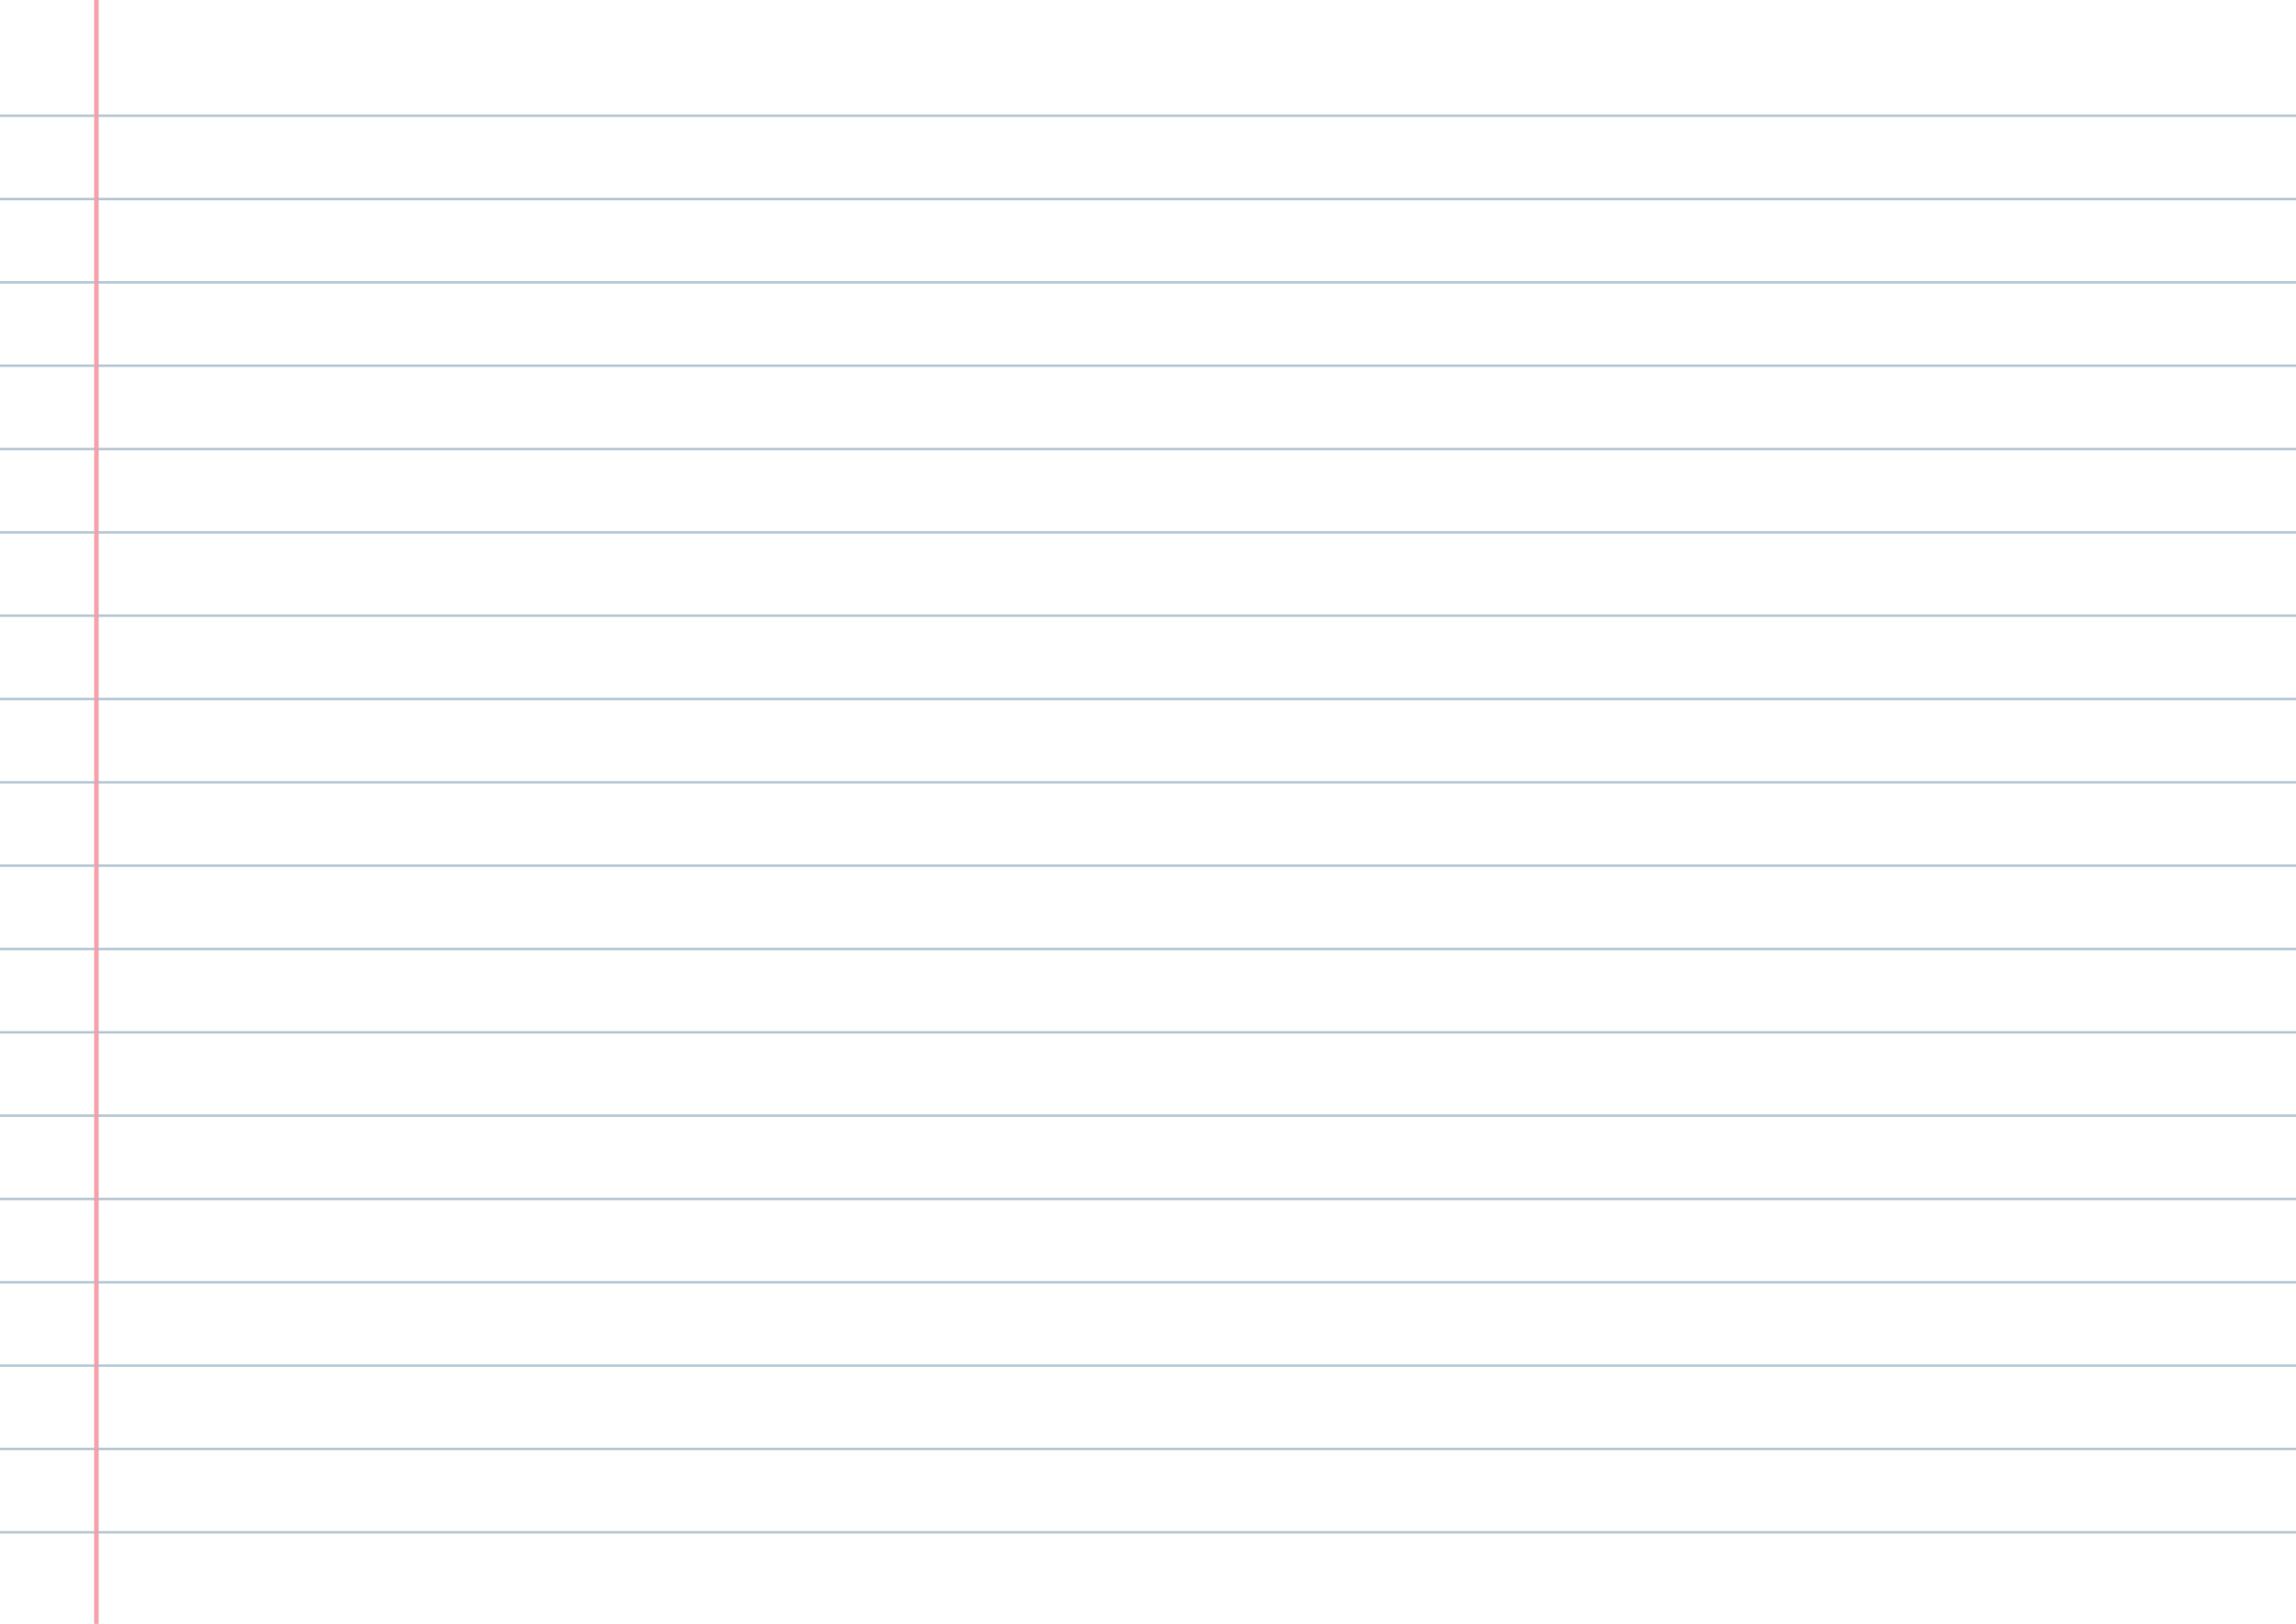
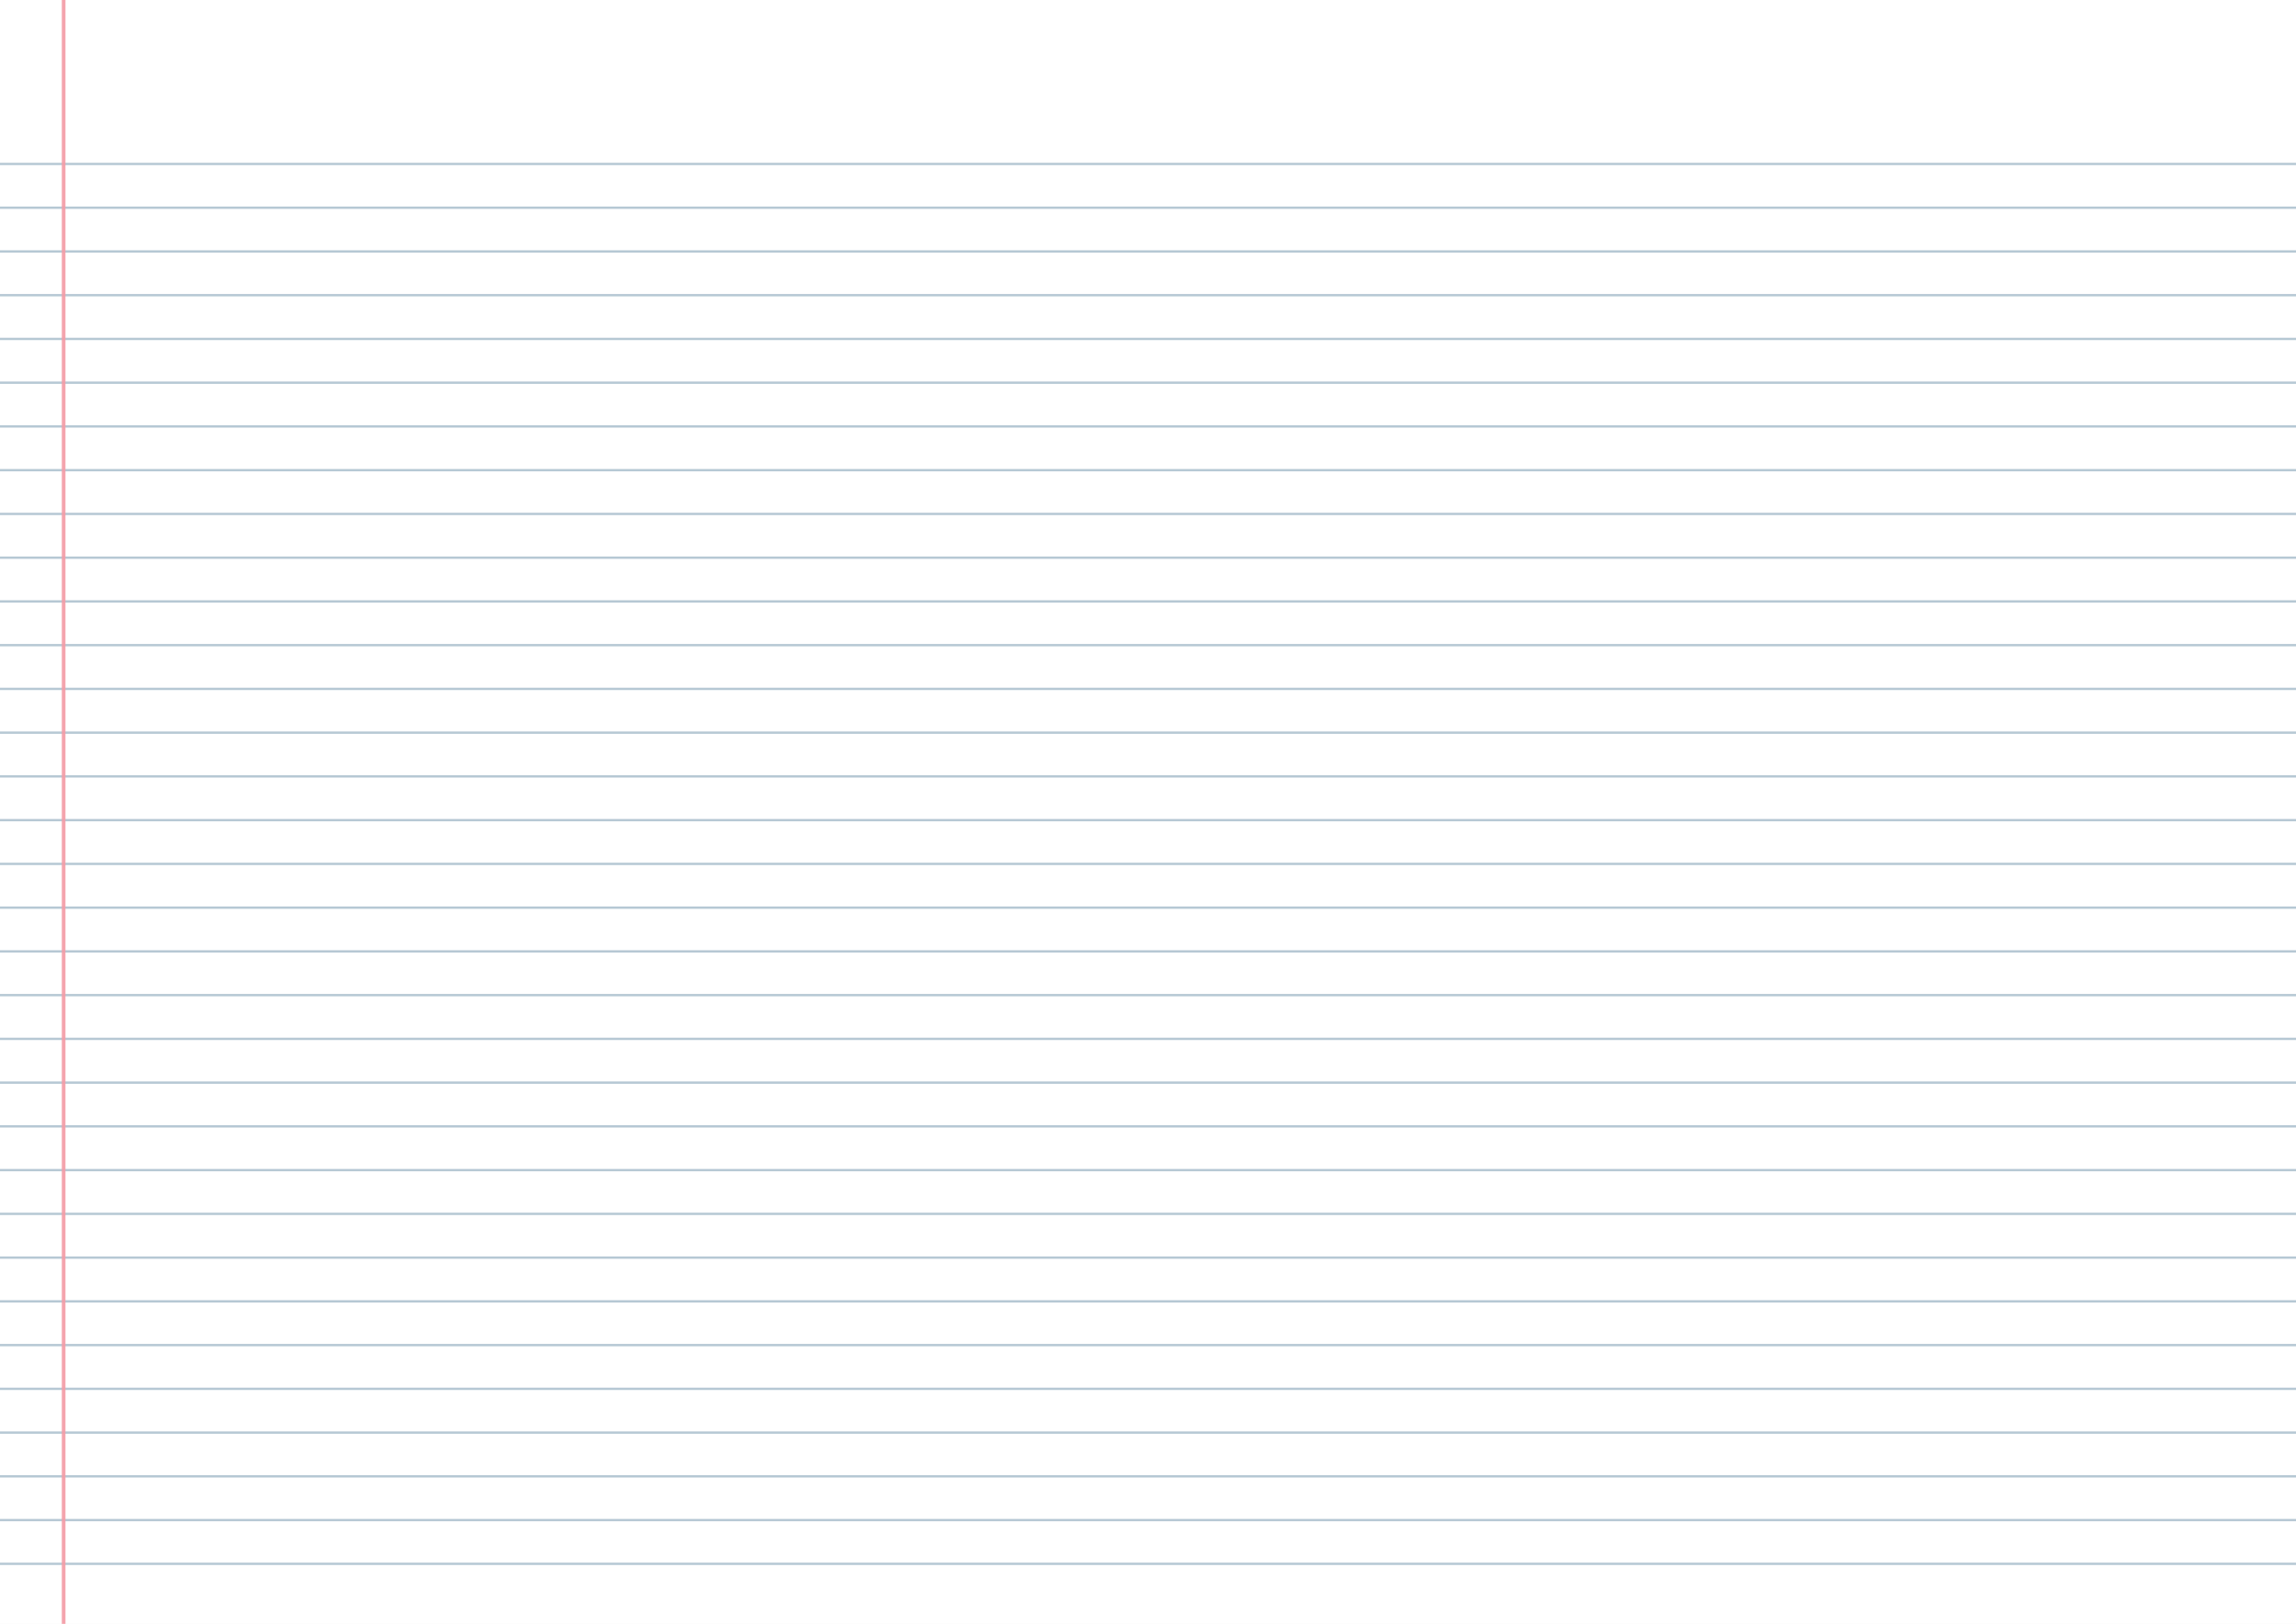
<svg xmlns="http://www.w3.org/2000/svg" viewBox="0 0 1190.55 841.89" width="1190.55" height="841.89" shape-rendering="geometricPrecision">
  <rect width="1190.55" height="841.89" fill="#ffffff" />
-   <line x1="0" y1="60" x2="1190.55" y2="60" stroke="#a9becd" stroke-width="1.30" stroke-opacity="0.85" />
-   <line x1="0" y1="103.20" x2="1190.55" y2="103.20" stroke="#a9becd" stroke-width="1.30" stroke-opacity="0.85" />
-   <line x1="0" y1="146.40" x2="1190.55" y2="146.40" stroke="#a9becd" stroke-width="1.30" stroke-opacity="0.85" />
-   <line x1="0" y1="189.60" x2="1190.55" y2="189.60" stroke="#a9becd" stroke-width="1.30" stroke-opacity="0.85" />
-   <line x1="0" y1="232.80" x2="1190.55" y2="232.80" stroke="#a9becd" stroke-width="1.30" stroke-opacity="0.85" />
-   <line x1="0" y1="276" x2="1190.55" y2="276" stroke="#a9becd" stroke-width="1.30" stroke-opacity="0.85" />
-   <line x1="0" y1="319.20" x2="1190.55" y2="319.20" stroke="#a9becd" stroke-width="1.30" stroke-opacity="0.85" />
-   <line x1="0" y1="362.40" x2="1190.55" y2="362.40" stroke="#a9becd" stroke-width="1.30" stroke-opacity="0.85" />
-   <line x1="0" y1="405.60" x2="1190.55" y2="405.60" stroke="#a9becd" stroke-width="1.30" stroke-opacity="0.85" />
-   <line x1="0" y1="448.80" x2="1190.55" y2="448.80" stroke="#a9becd" stroke-width="1.30" stroke-opacity="0.85" />
-   <line x1="0" y1="492" x2="1190.55" y2="492" stroke="#a9becd" stroke-width="1.30" stroke-opacity="0.85" />
-   <line x1="0" y1="535.20" x2="1190.55" y2="535.20" stroke="#a9becd" stroke-width="1.30" stroke-opacity="0.85" />
-   <line x1="0" y1="578.40" x2="1190.55" y2="578.40" stroke="#a9becd" stroke-width="1.30" stroke-opacity="0.85" />
-   <line x1="0" y1="621.60" x2="1190.55" y2="621.60" stroke="#a9becd" stroke-width="1.30" stroke-opacity="0.85" />
-   <line x1="0" y1="664.80" x2="1190.55" y2="664.80" stroke="#a9becd" stroke-width="1.30" stroke-opacity="0.85" />
-   <line x1="0" y1="708" x2="1190.55" y2="708" stroke="#a9becd" stroke-width="1.30" stroke-opacity="0.85" />
-   <line x1="0" y1="751.20" x2="1190.55" y2="751.20" stroke="#a9becd" stroke-width="1.30" stroke-opacity="0.85" />
-   <line x1="0" y1="794.40" x2="1190.55" y2="794.40" stroke="#a9becd" stroke-width="1.30" stroke-opacity="0.85" />
-   <line x1="50" y1="0" x2="50" y2="841.89" stroke="#f39ca6" stroke-width="2.38" stroke-opacity="0.92" />
+   <line x1="0" y1="85" x2="1190.55" y2="85" stroke="#a9becd" stroke-width="1.20" stroke-opacity="0.85" />
+   <line x1="0" y1="107.68" x2="1190.55" y2="107.68" stroke="#a9becd" stroke-width="1.20" stroke-opacity="0.85" />
+   <line x1="0" y1="130.36" x2="1190.55" y2="130.36" stroke="#a9becd" stroke-width="1.20" stroke-opacity="0.85" />
+   <line x1="0" y1="153.04" x2="1190.55" y2="153.04" stroke="#a9becd" stroke-width="1.20" stroke-opacity="0.85" />
+   <line x1="0" y1="175.72" x2="1190.55" y2="175.72" stroke="#a9becd" stroke-width="1.20" stroke-opacity="0.85" />
+   <line x1="0" y1="198.40" x2="1190.55" y2="198.40" stroke="#a9becd" stroke-width="1.20" stroke-opacity="0.85" />
+   <line x1="0" y1="221.08" x2="1190.55" y2="221.08" stroke="#a9becd" stroke-width="1.20" stroke-opacity="0.85" />
+   <line x1="0" y1="243.76" x2="1190.55" y2="243.76" stroke="#a9becd" stroke-width="1.20" stroke-opacity="0.85" />
+   <line x1="0" y1="266.44" x2="1190.55" y2="266.44" stroke="#a9becd" stroke-width="1.20" stroke-opacity="0.85" />
+   <line x1="0" y1="289.12" x2="1190.55" y2="289.12" stroke="#a9becd" stroke-width="1.20" stroke-opacity="0.85" />
+   <line x1="0" y1="311.80" x2="1190.55" y2="311.80" stroke="#a9becd" stroke-width="1.20" stroke-opacity="0.85" />
+   <line x1="0" y1="334.48" x2="1190.55" y2="334.48" stroke="#a9becd" stroke-width="1.20" stroke-opacity="0.85" />
+   <line x1="0" y1="357.16" x2="1190.55" y2="357.16" stroke="#a9becd" stroke-width="1.20" stroke-opacity="0.85" />
+   <line x1="0" y1="379.84" x2="1190.55" y2="379.84" stroke="#a9becd" stroke-width="1.20" stroke-opacity="0.85" />
+   <line x1="0" y1="402.52" x2="1190.55" y2="402.52" stroke="#a9becd" stroke-width="1.20" stroke-opacity="0.85" />
+   <line x1="0" y1="425.20" x2="1190.55" y2="425.20" stroke="#a9becd" stroke-width="1.20" stroke-opacity="0.85" />
+   <line x1="0" y1="447.88" x2="1190.55" y2="447.88" stroke="#a9becd" stroke-width="1.20" stroke-opacity="0.85" />
+   <line x1="0" y1="470.56" x2="1190.55" y2="470.56" stroke="#a9becd" stroke-width="1.20" stroke-opacity="0.85" />
+   <line x1="0" y1="493.24" x2="1190.55" y2="493.24" stroke="#a9becd" stroke-width="1.20" stroke-opacity="0.85" />
+   <line x1="0" y1="515.92" x2="1190.55" y2="515.92" stroke="#a9becd" stroke-width="1.20" stroke-opacity="0.85" />
+   <line x1="0" y1="538.60" x2="1190.55" y2="538.60" stroke="#a9becd" stroke-width="1.20" stroke-opacity="0.85" />
+   <line x1="0" y1="561.28" x2="1190.55" y2="561.28" stroke="#a9becd" stroke-width="1.20" stroke-opacity="0.85" />
+   <line x1="0" y1="583.96" x2="1190.55" y2="583.96" stroke="#a9becd" stroke-width="1.20" stroke-opacity="0.85" />
+   <line x1="0" y1="606.64" x2="1190.55" y2="606.64" stroke="#a9becd" stroke-width="1.20" stroke-opacity="0.85" />
+   <line x1="0" y1="629.32" x2="1190.55" y2="629.32" stroke="#a9becd" stroke-width="1.20" stroke-opacity="0.85" />
+   <line x1="0" y1="652" x2="1190.55" y2="652" stroke="#a9becd" stroke-width="1.20" stroke-opacity="0.85" />
+   <line x1="0" y1="674.68" x2="1190.55" y2="674.68" stroke="#a9becd" stroke-width="1.20" stroke-opacity="0.85" />
+   <line x1="0" y1="697.36" x2="1190.55" y2="697.36" stroke="#a9becd" stroke-width="1.20" stroke-opacity="0.85" />
+   <line x1="0" y1="720.04" x2="1190.55" y2="720.04" stroke="#a9becd" stroke-width="1.20" stroke-opacity="0.85" />
+   <line x1="0" y1="742.72" x2="1190.55" y2="742.72" stroke="#a9becd" stroke-width="1.20" stroke-opacity="0.85" />
+   <line x1="0" y1="765.40" x2="1190.55" y2="765.40" stroke="#a9becd" stroke-width="1.20" stroke-opacity="0.85" />
+   <line x1="0" y1="788.08" x2="1190.55" y2="788.08" stroke="#a9becd" stroke-width="1.20" stroke-opacity="0.85" />
+   <line x1="0" y1="810.76" x2="1190.55" y2="810.76" stroke="#a9becd" stroke-width="1.20" stroke-opacity="0.85" />
+   <line x1="33" y1="0" x2="33" y2="841.89" stroke="#f39ca6" stroke-width="1.90" stroke-opacity="0.92" />
</svg>
